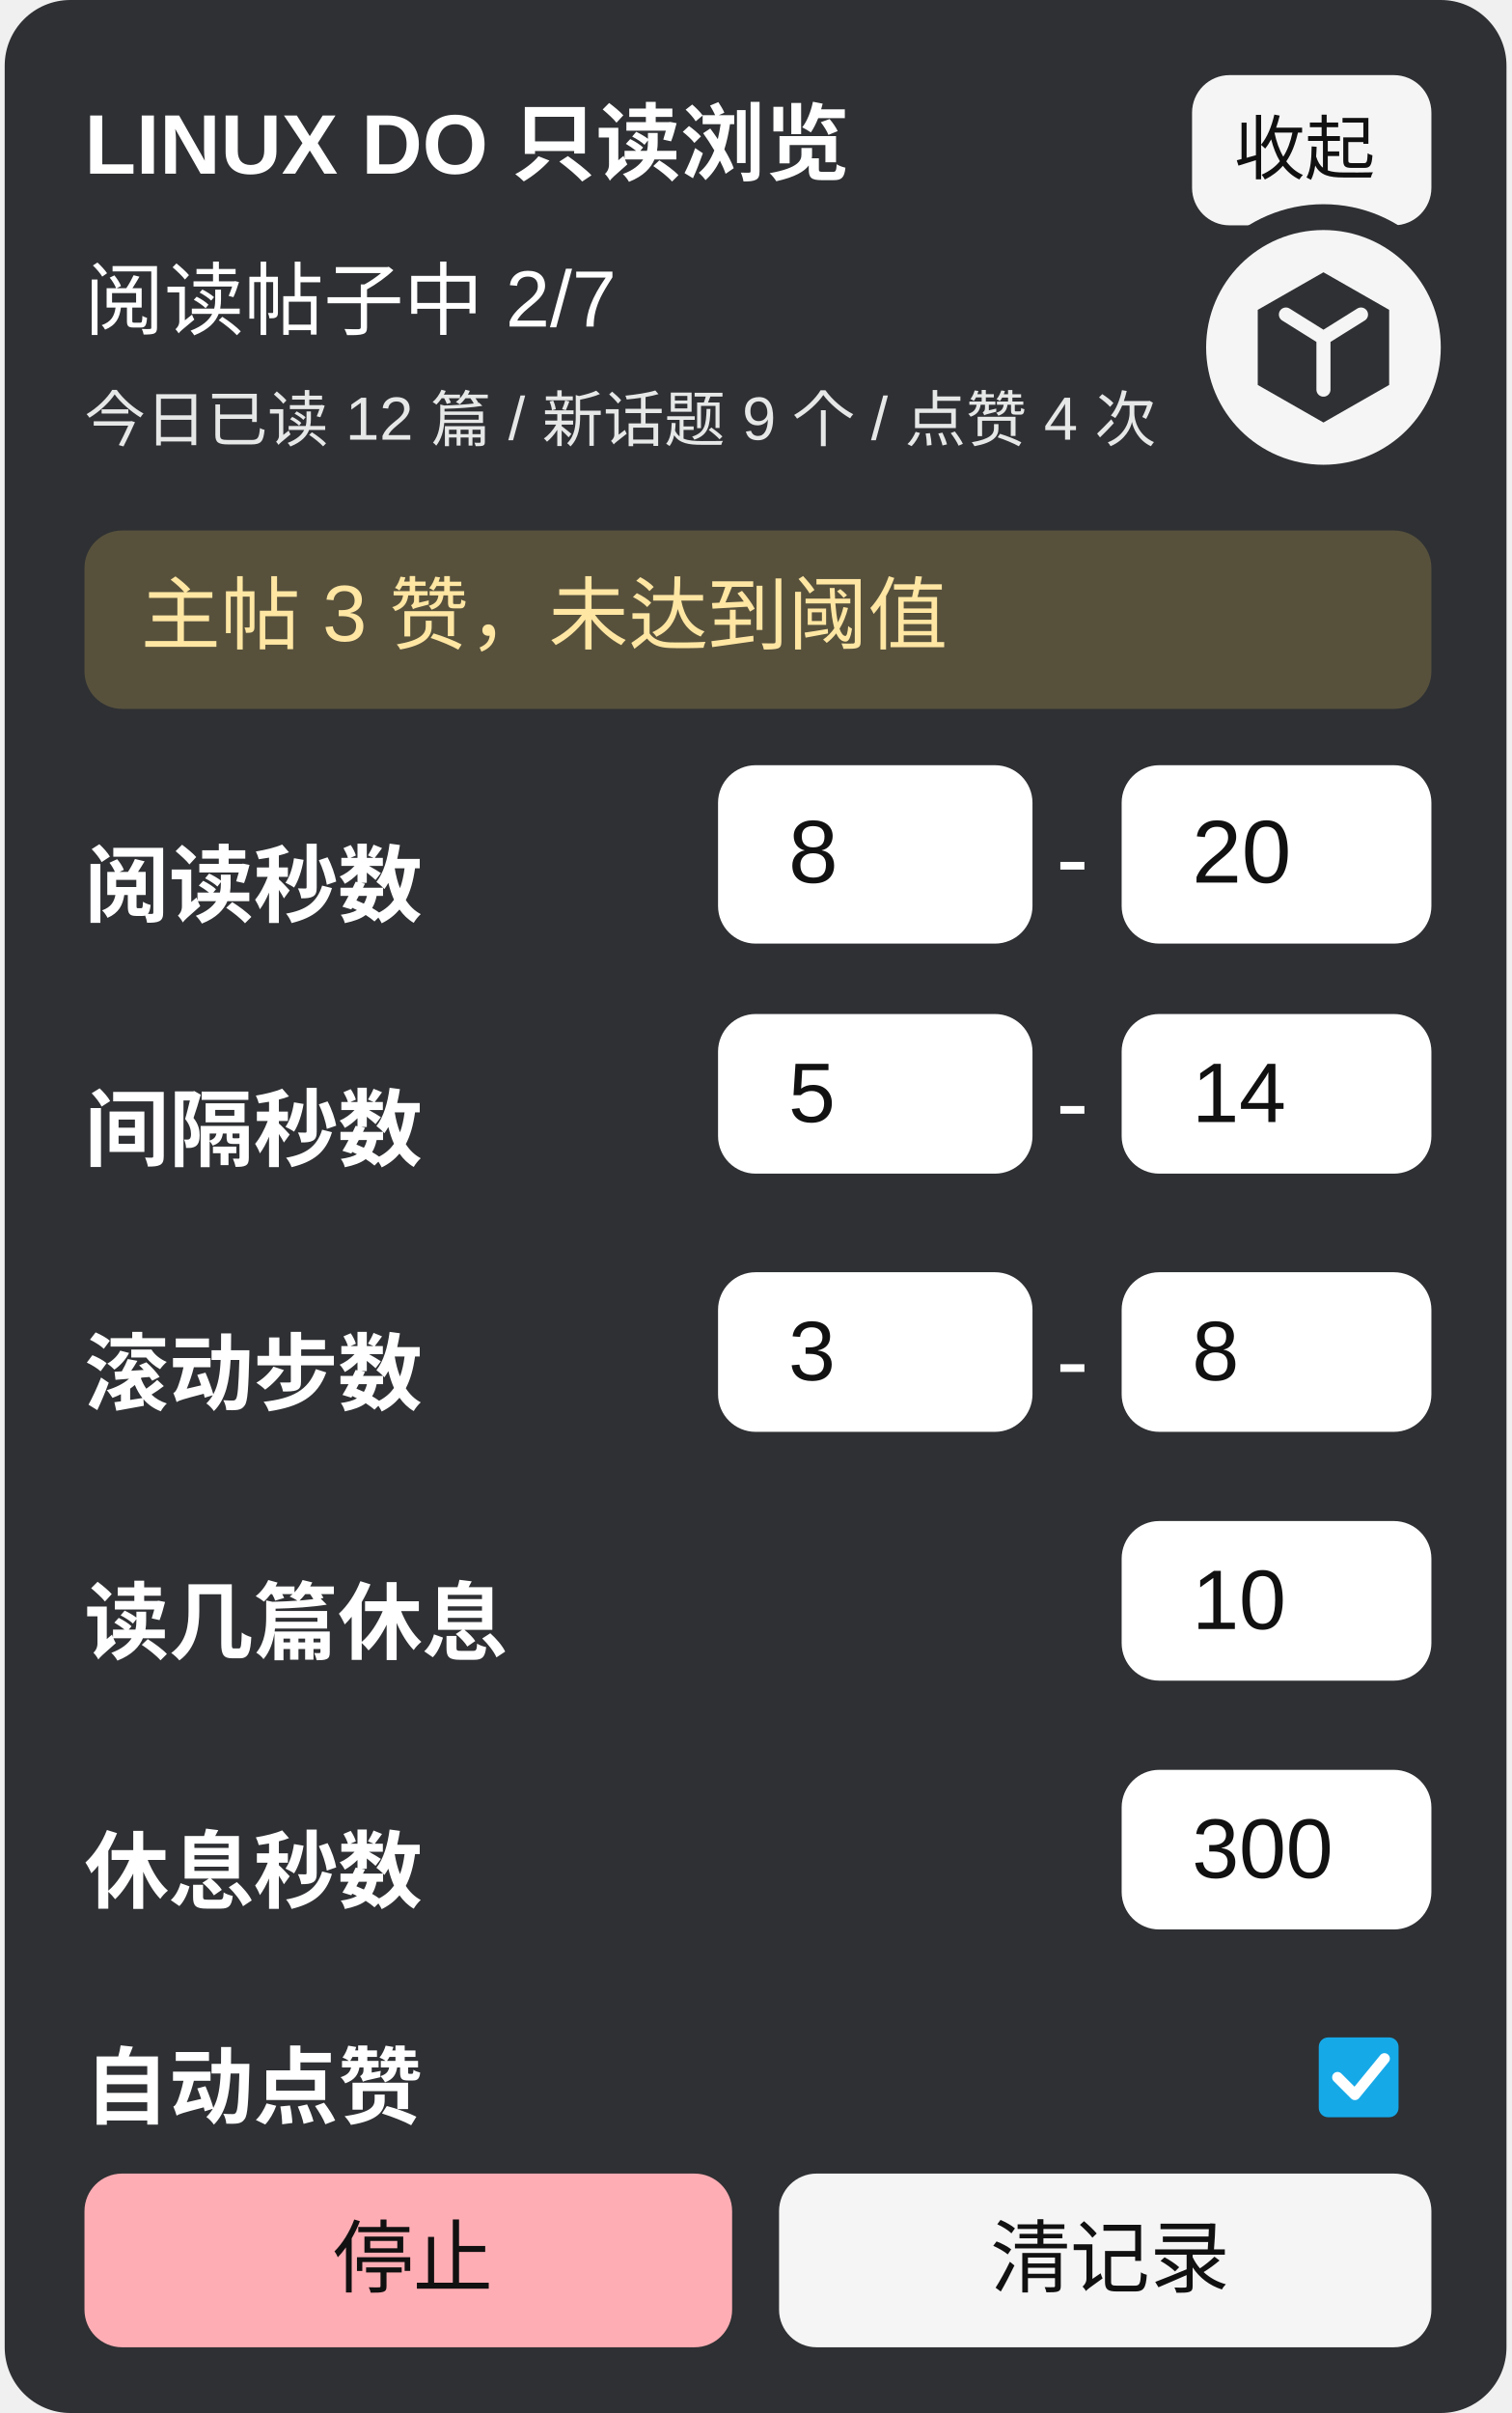
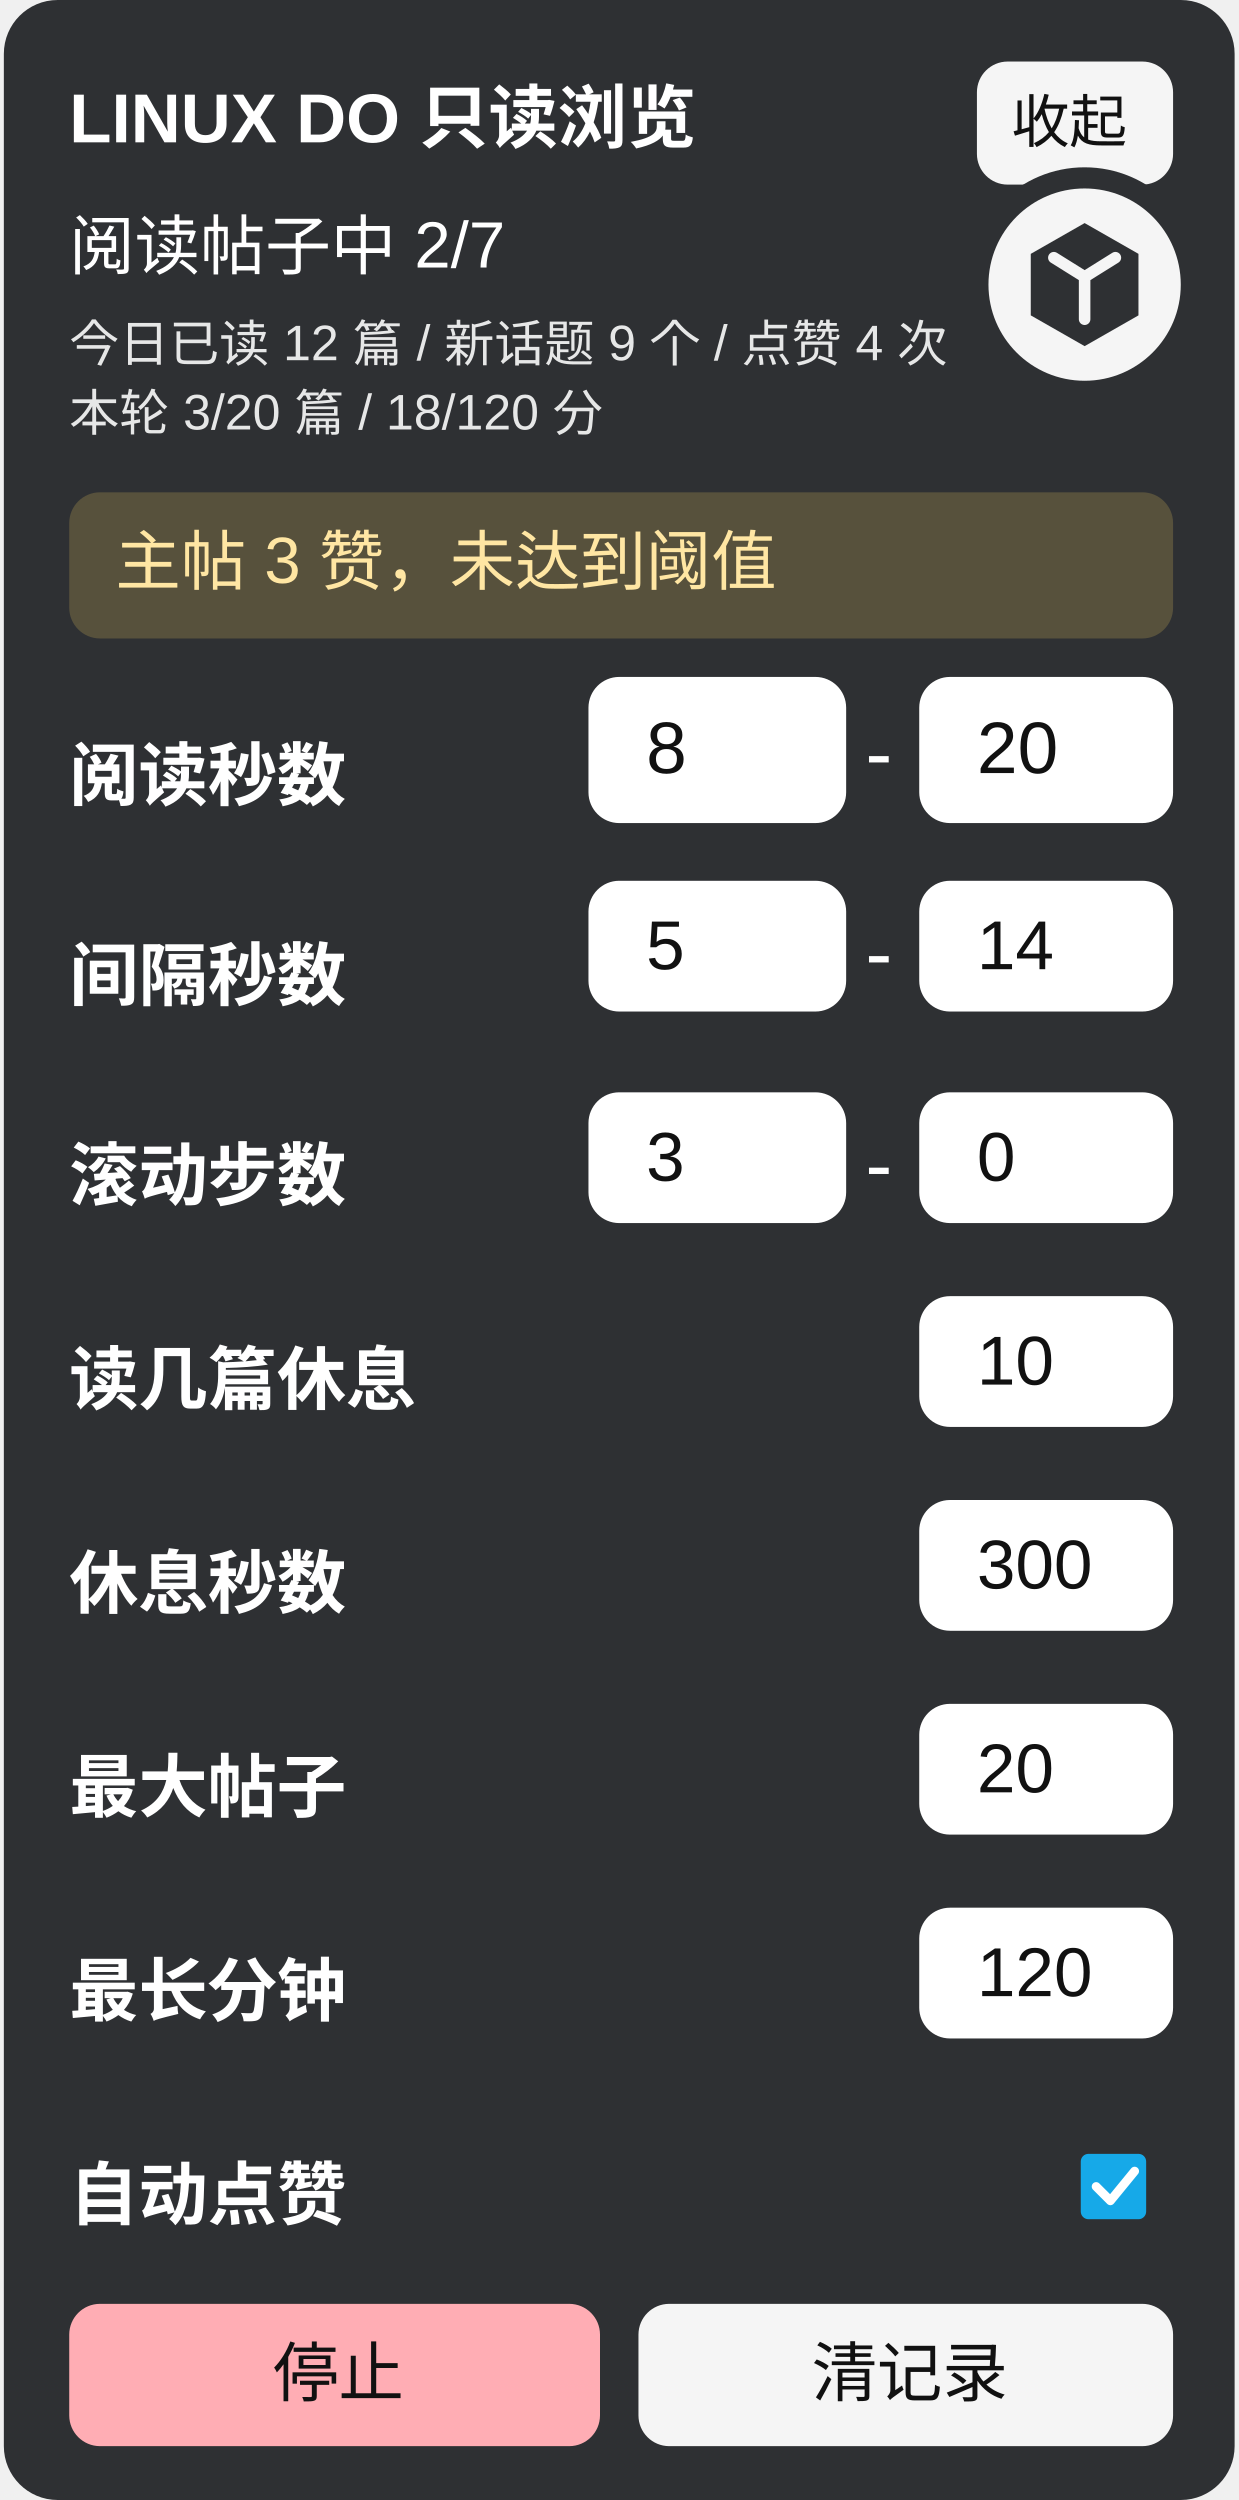
- <svg xmlns="http://www.w3.org/2000/svg" width="322" height="514" viewBox="0 0 322 514" fill="none">
-   <rect x="1" y="0" width="320" height="514" rx="14" fill="#2E3033" />
+ <svg xmlns="http://www.w3.org/2000/svg" width="322" height="650" viewBox="0 0 322 650" fill="none">
+   <rect x="1" y="0" width="320" height="650" rx="14" fill="#2E3033" />
  <text x="18" y="37" fill="#FFFFFF" font-family="Arial, 'Microsoft YaHei', sans-serif" font-size="18" font-weight="700">LINUX DO 只读浏览</text>
  <rect x="254" y="16" width="51" height="32" rx="8" fill="#F5F5F5" />
  <text x="263" y="37" fill="#111111" font-family="Arial, 'Microsoft YaHei', sans-serif" font-size="15">收起</text>
  <circle cx="282" cy="74" r="25" fill="#F5F5F5" />
  <circle cx="282" cy="74" r="28" stroke="#2E3033" stroke-width="5" />
  <path d="M268 66L282 58L296 66V82L282 90L268 82V66Z" fill="#2E3033" />
  <path d="M274 67L282 72L290 67M282 72V83" stroke="#F5F5F5" stroke-width="3" stroke-linecap="round" stroke-linejoin="round" />
  <text x="18" y="70" fill="#FFFFFF" font-family="Arial, 'Microsoft YaHei', sans-serif" font-size="17">阅读帖子中 2/7</text>
  <text x="18" y="94" fill="#FFFFFF" opacity="0.88" font-family="Arial, 'Microsoft YaHei', sans-serif" font-size="13">今日已读 12 篇 / 新话题 9 个 / 点赞 4 次</text>
-   <rect x="18" y="113" width="287" height="38" rx="8" fill="#57513C" />
-   <text x="30" y="137" fill="#FFE6A3" font-family="Arial, 'Microsoft YaHei', sans-serif" font-size="17">主帖 3 赞，未达到阈值</text>
-   <text x="18" y="195" fill="#FFFFFF" font-family="Arial, 'Microsoft YaHei', sans-serif" font-size="18" font-weight="700">阅读秒数</text>
-   <rect x="153" y="163" width="67" height="38" rx="8" fill="#FFFFFF" />
-   <text x="168" y="188" fill="#111111" font-family="Arial, sans-serif" font-size="19">8</text>
-   <text x="225" y="190" fill="#FFFFFF" font-family="Arial, sans-serif" font-size="21">-</text>
-   <rect x="239" y="163" width="66" height="38" rx="8" fill="#FFFFFF" />
-   <text x="254" y="188" fill="#111111" font-family="Arial, sans-serif" font-size="19">20</text>
-   <text x="18" y="247" fill="#FFFFFF" font-family="Arial, 'Microsoft YaHei', sans-serif" font-size="18" font-weight="700">间隔秒数</text>
-   <rect x="153" y="216" width="67" height="34" rx="8" fill="#FFFFFF" />
-   <text x="168" y="239" fill="#111111" font-family="Arial, sans-serif" font-size="18">5</text>
-   <text x="225" y="242" fill="#FFFFFF" font-family="Arial, sans-serif" font-size="21">-</text>
-   <rect x="239" y="216" width="66" height="34" rx="8" fill="#FFFFFF" />
-   <text x="254" y="239" fill="#111111" font-family="Arial, sans-serif" font-size="18">14</text>
-   <text x="18" y="299" fill="#FFFFFF" font-family="Arial, 'Microsoft YaHei', sans-serif" font-size="18" font-weight="700">滚动步数</text>
-   <rect x="153" y="271" width="67" height="34" rx="8" fill="#FFFFFF" />
-   <text x="168" y="294" fill="#111111" font-family="Arial, sans-serif" font-size="18">3</text>
-   <text x="225" y="297" fill="#FFFFFF" font-family="Arial, sans-serif" font-size="21">-</text>
-   <rect x="239" y="271" width="66" height="34" rx="8" fill="#FFFFFF" />
-   <text x="254" y="294" fill="#111111" font-family="Arial, sans-serif" font-size="18">8</text>
-   <text x="18" y="352" fill="#FFFFFF" font-family="Arial, 'Microsoft YaHei', sans-serif" font-size="18" font-weight="700">读几篇休息</text>
-   <rect x="239" y="324" width="66" height="34" rx="8" fill="#FFFFFF" />
-   <text x="254" y="347" fill="#111111" font-family="Arial, sans-serif" font-size="18">10</text>
-   <text x="18" y="405" fill="#FFFFFF" font-family="Arial, 'Microsoft YaHei', sans-serif" font-size="18" font-weight="700">休息秒数</text>
-   <rect x="239" y="377" width="66" height="34" rx="8" fill="#FFFFFF" />
-   <text x="254" y="400" fill="#111111" font-family="Arial, sans-serif" font-size="18">300</text>
-   <text x="18" y="451" fill="#FFFFFF" font-family="Arial, 'Microsoft YaHei', sans-serif" font-size="18" font-weight="700">自动点赞</text>
-   <rect x="281" y="434" width="17" height="17" rx="2" fill="#16A9E8" />
-   <path d="M285 442.5L288.7 446.2L295 438.5" stroke="white" stroke-width="2.3" stroke-linecap="round" stroke-linejoin="round" />
-   <rect x="18" y="463" width="138" height="37" rx="8" fill="#FFADB4" />
-   <text x="71" y="487" fill="#111111" font-family="Arial, 'Microsoft YaHei', sans-serif" font-size="17">停止</text>
-   <rect x="166" y="463" width="139" height="37" rx="8" fill="#F5F5F5" />
-   <text x="211" y="487" fill="#111111" font-family="Arial, 'Microsoft YaHei', sans-serif" font-size="17">清记录</text>
+   <text x="18" y="112" fill="#FFFFFF" opacity="0.88" font-family="Arial, 'Microsoft YaHei', sans-serif" font-size="13">本轮 3/20 篇 / 18/120 分</text>
+   <rect x="18" y="128" width="287" height="38" rx="8" fill="#57513C" />
+   <text x="30" y="152" fill="#FFE6A3" font-family="Arial, 'Microsoft YaHei', sans-serif" font-size="17">主帖 3 赞，未达到阈值</text>
+   <text x="18" y="208" fill="#FFFFFF" font-family="Arial, 'Microsoft YaHei', sans-serif" font-size="18" font-weight="700">阅读秒数</text>
+   <rect x="153" y="176" width="67" height="38" rx="8" fill="#FFFFFF" />
+   <text x="168" y="201" fill="#111111" font-family="Arial, sans-serif" font-size="19">8</text>
+   <text x="225" y="203" fill="#FFFFFF" font-family="Arial, sans-serif" font-size="21">-</text>
+   <rect x="239" y="176" width="66" height="38" rx="8" fill="#FFFFFF" />
+   <text x="254" y="201" fill="#111111" font-family="Arial, sans-serif" font-size="19">20</text>
+   <text x="18" y="260" fill="#FFFFFF" font-family="Arial, 'Microsoft YaHei', sans-serif" font-size="18" font-weight="700">间隔秒数</text>
+   <rect x="153" y="229" width="67" height="34" rx="8" fill="#FFFFFF" />
+   <text x="168" y="252" fill="#111111" font-family="Arial, sans-serif" font-size="18">5</text>
+   <text x="225" y="255" fill="#FFFFFF" font-family="Arial, sans-serif" font-size="21">-</text>
+   <rect x="239" y="229" width="66" height="34" rx="8" fill="#FFFFFF" />
+   <text x="254" y="252" fill="#111111" font-family="Arial, sans-serif" font-size="18">14</text>
+   <text x="18" y="312" fill="#FFFFFF" font-family="Arial, 'Microsoft YaHei', sans-serif" font-size="18" font-weight="700">滚动步数</text>
+   <rect x="153" y="284" width="67" height="34" rx="8" fill="#FFFFFF" />
+   <text x="168" y="307" fill="#111111" font-family="Arial, sans-serif" font-size="18">3</text>
+   <text x="225" y="310" fill="#FFFFFF" font-family="Arial, sans-serif" font-size="21">-</text>
+   <rect x="239" y="284" width="66" height="34" rx="8" fill="#FFFFFF" />
+   <text x="254" y="307" fill="#111111" font-family="Arial, sans-serif" font-size="18">0</text>
+   <text x="18" y="365" fill="#FFFFFF" font-family="Arial, 'Microsoft YaHei', sans-serif" font-size="18" font-weight="700">读几篇休息</text>
+   <rect x="239" y="337" width="66" height="34" rx="8" fill="#FFFFFF" />
+   <text x="254" y="360" fill="#111111" font-family="Arial, sans-serif" font-size="18">10</text>
+   <text x="18" y="418" fill="#FFFFFF" font-family="Arial, 'Microsoft YaHei', sans-serif" font-size="18" font-weight="700">休息秒数</text>
+   <rect x="239" y="390" width="66" height="34" rx="8" fill="#FFFFFF" />
+   <text x="254" y="413" fill="#111111" font-family="Arial, sans-serif" font-size="18">300</text>
+   <text x="18" y="471" fill="#FFFFFF" font-family="Arial, 'Microsoft YaHei', sans-serif" font-size="18" font-weight="700">最大帖子</text>
+   <rect x="239" y="443" width="66" height="34" rx="8" fill="#FFFFFF" />
+   <text x="254" y="466" fill="#111111" font-family="Arial, sans-serif" font-size="18">20</text>
+   <text x="18" y="524" fill="#FFFFFF" font-family="Arial, 'Microsoft YaHei', sans-serif" font-size="18" font-weight="700">最长分钟</text>
+   <rect x="239" y="496" width="66" height="34" rx="8" fill="#FFFFFF" />
+   <text x="254" y="519" fill="#111111" font-family="Arial, sans-serif" font-size="18">120</text>
+   <text x="18" y="577" fill="#FFFFFF" font-family="Arial, 'Microsoft YaHei', sans-serif" font-size="18" font-weight="700">自动点赞</text>
+   <rect x="281" y="560" width="17" height="17" rx="2" fill="#16A9E8" />
+   <path d="M285 568.5L288.7 572.2L295 564.5" stroke="white" stroke-width="2.3" stroke-linecap="round" stroke-linejoin="round" />
+   <rect x="18" y="599" width="138" height="37" rx="8" fill="#FFADB4" />
+   <text x="71" y="623" fill="#111111" font-family="Arial, 'Microsoft YaHei', sans-serif" font-size="17">停止</text>
+   <rect x="166" y="599" width="139" height="37" rx="8" fill="#F5F5F5" />
+   <text x="211" y="623" fill="#111111" font-family="Arial, 'Microsoft YaHei', sans-serif" font-size="17">清记录</text>
</svg>
